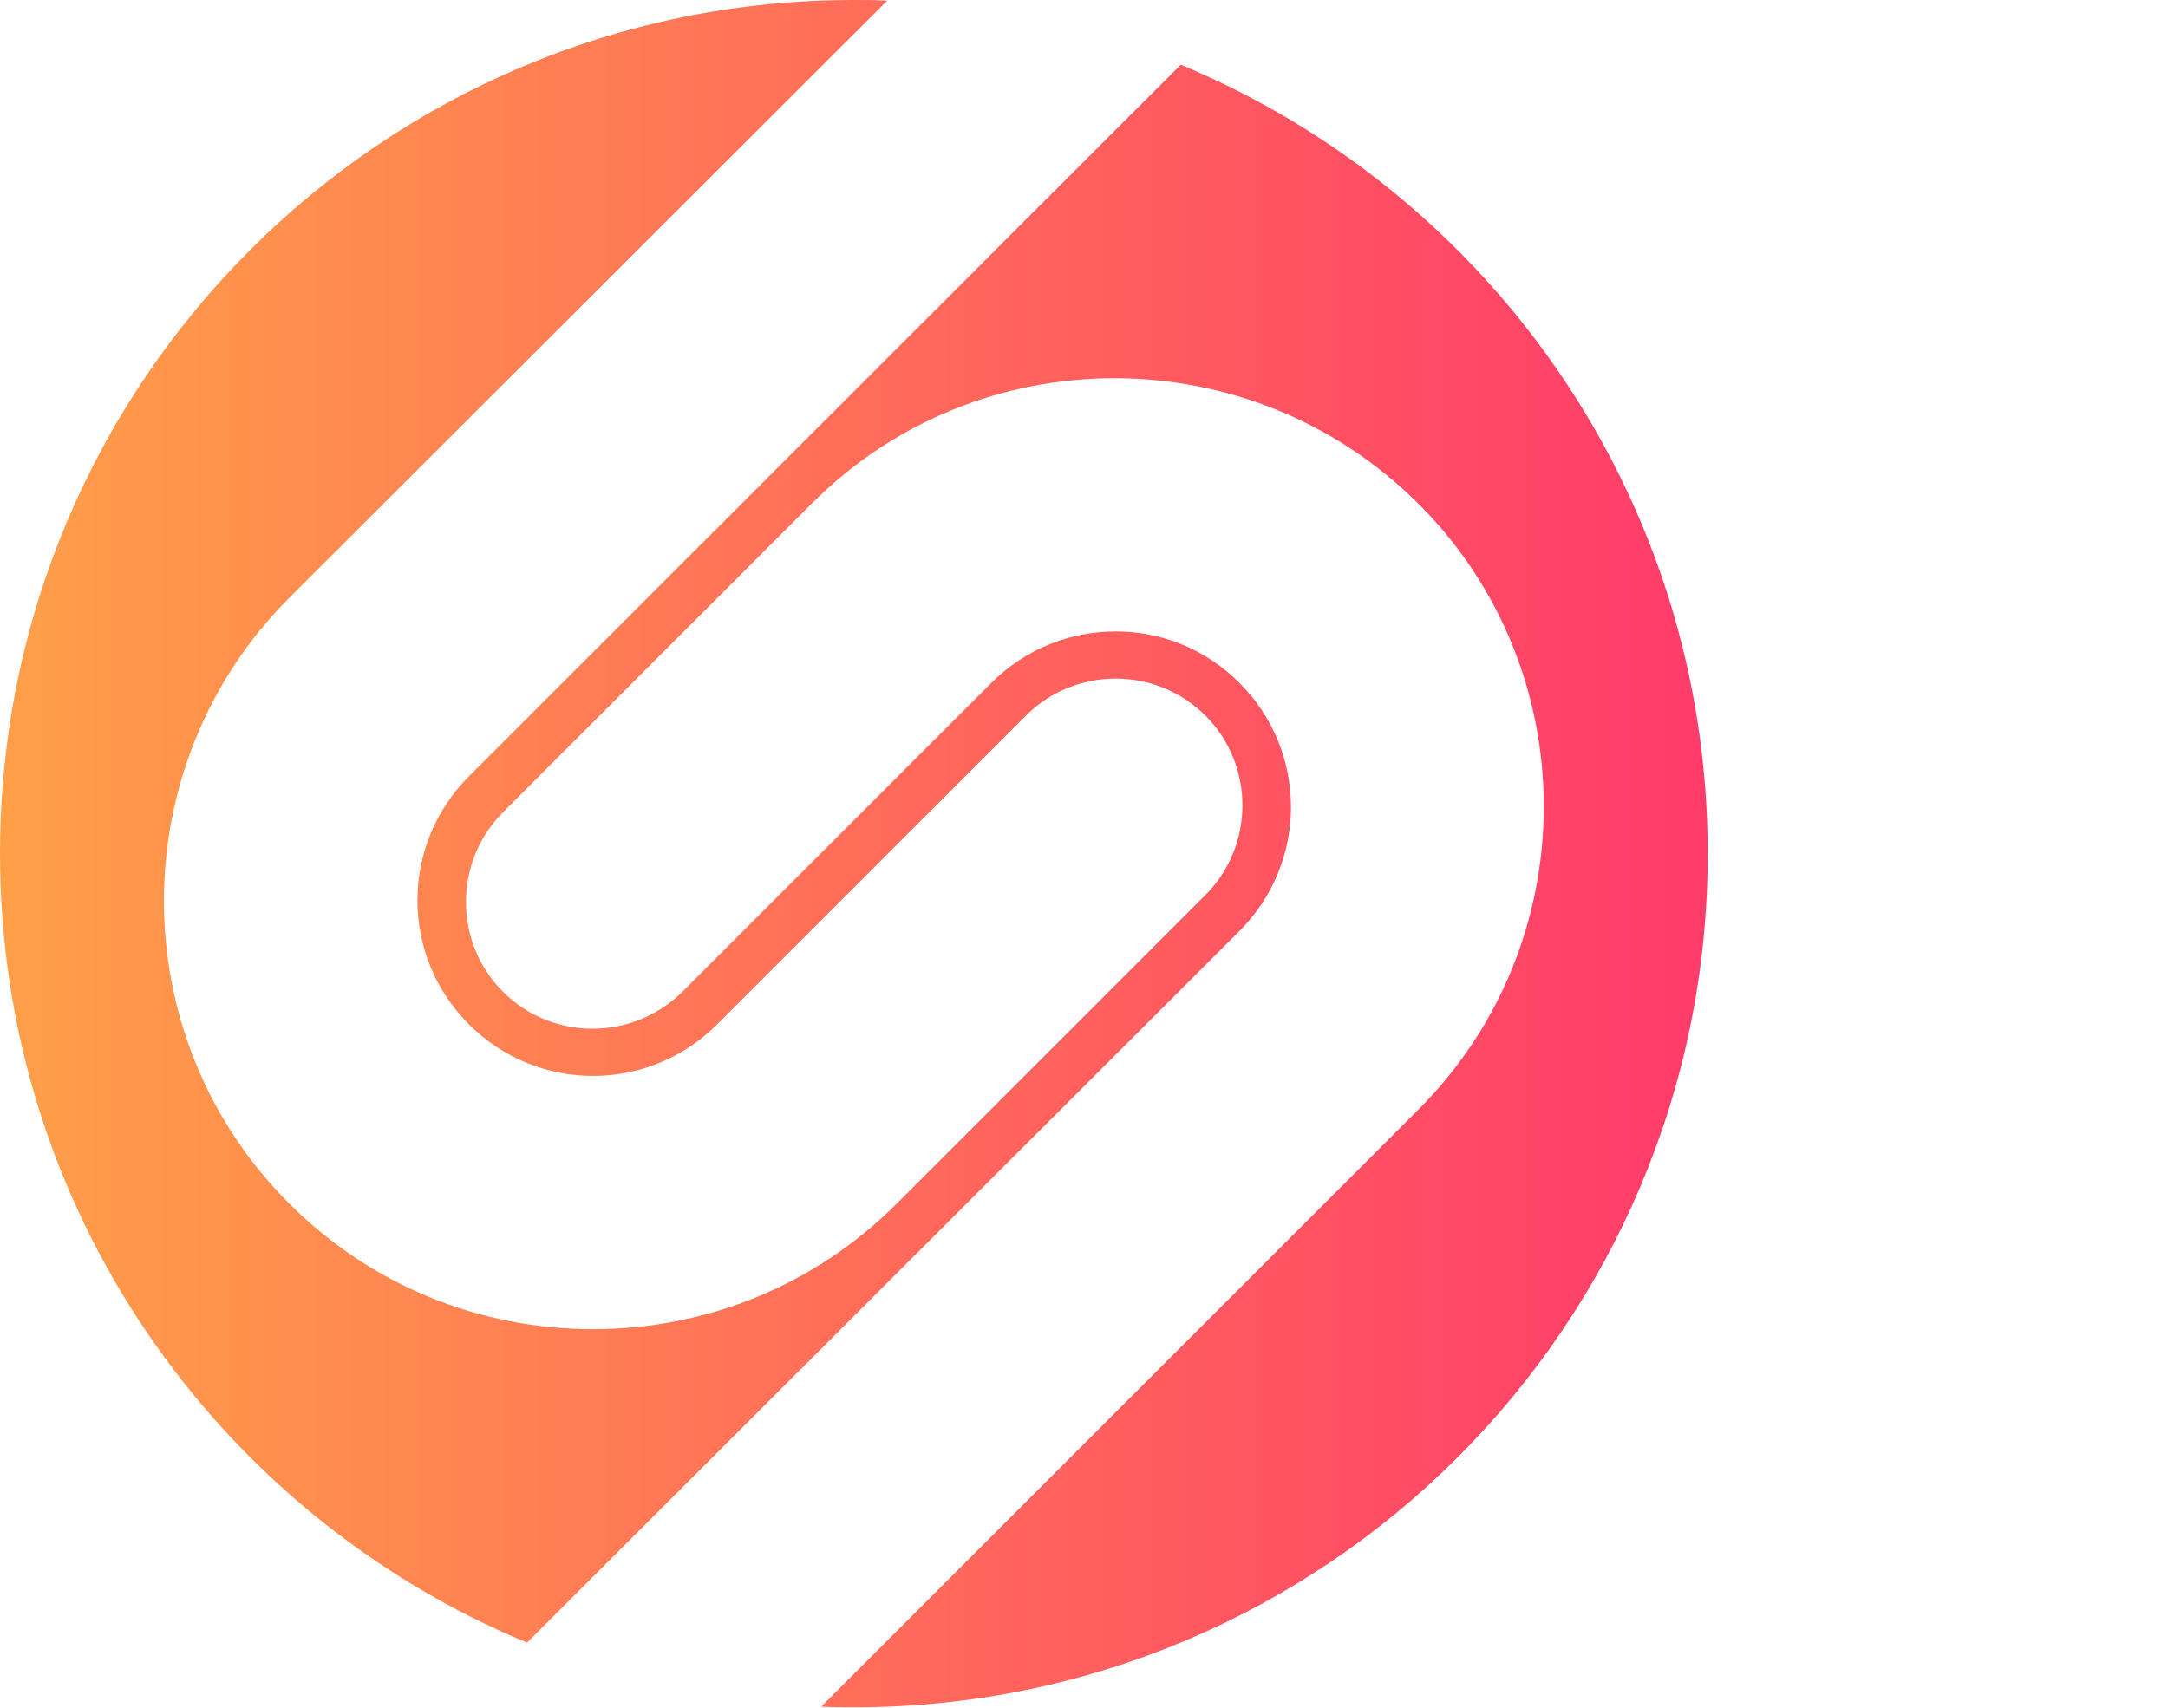
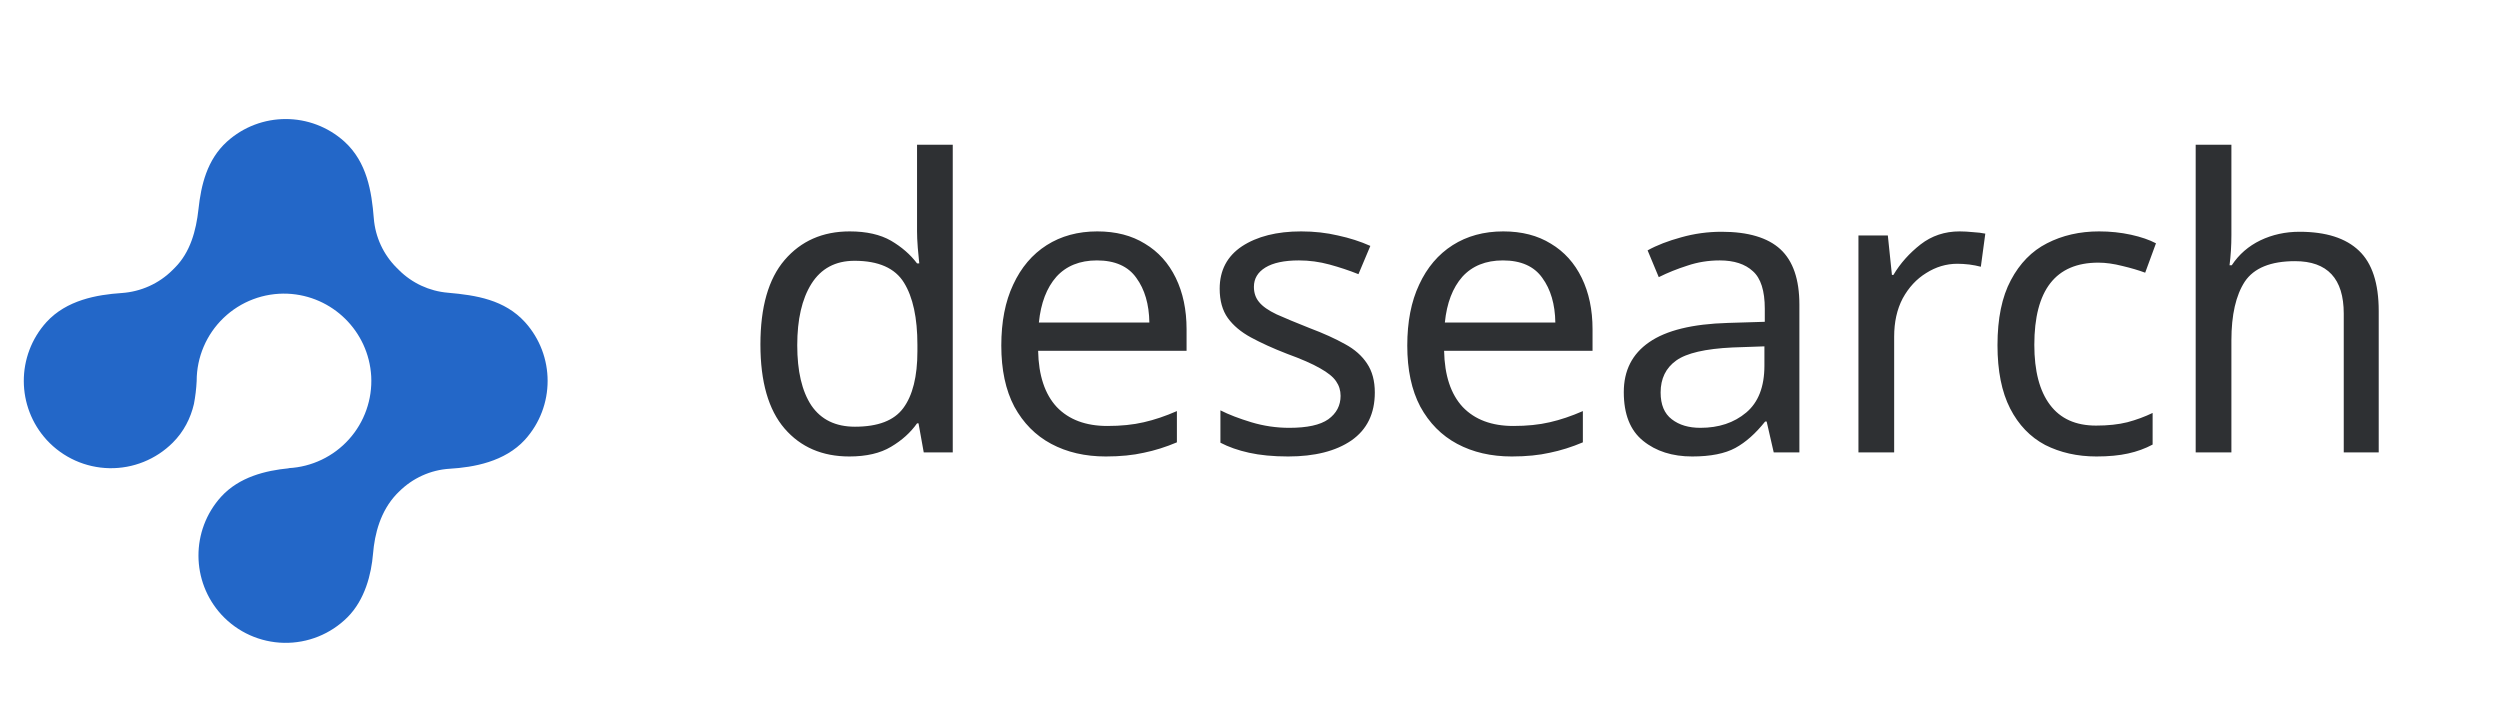
- <svg xmlns="http://www.w3.org/2000/svg" version="1.1" id="Слой_1" x="0px" y="0px" viewBox="0 0 325 256" style="enable-background:new 0 0 325 256;" xml:space="preserve">
-   <style type="text/css">
- 	.st0{fill:url(#SVGID_1_);}
- 	.st1{display:none;}
- 	.st2{display:inline;fill:url(#SVGID_2_);}
- 	.st3{display:inline;fill:url(#SVGID_3_);}
- 	.st4{display:inline;fill:url(#SVGID_4_);}
- 	.st5{display:inline;fill:url(#SVGID_5_);}
- 	.st6{display:inline;fill:url(#SVGID_6_);}
- 	.st7{fill:url(#SVGID_7_);}
- </style>
-   <g>
-     <linearGradient id="SVGID_1_" gradientUnits="userSpaceOnUse" x1="0" y1="130" x2="256" y2="130" gradientTransform="matrix(1 0 0 -1 0 258)">
-       <stop offset="0" style="stop-color:#FF9F48" />
-       <stop offset="1" style="stop-color:#FF3B6A" />
-     </linearGradient>
-     <path class="st0" d="M256,128c0,70.7-57.3,128-128,128c-1.7,0-3.3,0-4.9-0.1l89.5-89.5c25.1-25.1,25.1-65.9,0-90.9   s-65.9-25.1-90.9,0l-46.3,46.3c-7.4,7.4-7.4,19.5,0,26.9s19.4,7.4,26.9,0l46.3-46.3c10.3-10.3,27-10.3,37.2,0   c10.3,10.3,10.3,26.9,0,37.2L79,246.3C32.6,227,0,181.3,0,128C0,57.3,57.3,0,128,0c1.7,0,3.3,0,5,0.1L43.4,89.6   c-25.1,25.1-25.1,65.9,0,90.9c12.1,12.1,28.3,18.8,45.5,18.8s33.4-6.7,45.5-18.8l46.3-46.3c7.4-7.4,7.4-19.5,0-26.9   s-19.5-7.4-26.9,0l-46.3,46.3c-10.3,10.3-26.9,10.3-37.2,0s-10.3-26.9,0-37.2L177,9.7C223.4,29,256,74.7,256,128z" />
+ <svg xmlns="http://www.w3.org/2000/svg" height="30" viewBox="0 0 105 30" width="105">
+   <g fill="none" fill-rule="evenodd">
+     <text fill="#2e3033" font-family="Rubik-Medium, Rubik" font-size="17" font-weight="400" letter-spacing="-.34" transform="translate(31 2.5)">
+       <tspan x="0" y="16.5">desearch</tspan>
+     </text>
+     <path d="m22.049 13.529c-.857-.938-2.039-1.13-3.243-1.235a3.304 3.304 0 0 1 -2.05-.951l-.1-.1a3.297 3.297 0 0 1 -.956-2.07c-.09-1.144-.293-2.367-1.23-3.222a3.682 3.682 0 0 0 -4.94 0c-.833.76-1.084 1.811-1.195 2.84-.097.89-.341 1.803-.99 2.452l-.1.1c-.57.57-1.33.909-2.134.964-1.048.071-2.314.296-3.16 1.221a3.68 3.68 0 0 0 .016 4.956 3.67 3.67 0 0 0 5.29.107c.463-.462.75-1.03.888-1.624a7 7 0 0 0 .115-.964v-.003a3.668 3.668 0 0 1 3.815-3.665 3.681 3.681 0 0 1 3.516 3.467 3.668 3.668 0 0 1 -3.47 3.86l.006.006c-.973.096-2.079.362-2.84 1.195a3.68 3.68 0 0 0 .016 4.956 3.669 3.669 0 0 0 5.29.107c.736-.735 1.004-1.817 1.074-2.667.07-.847.312-1.79.989-2.507l.1-.1c.57-.57 1.328-.917 2.134-.965 1.004-.06 2.31-.291 3.159-1.22a3.68 3.68 0 0 0 0-4.938" fill="#2367c8" />
  </g>
-   <g class="st1">
-     <linearGradient id="SVGID_2_" gradientUnits="userSpaceOnUse" x1="0" y1="86.338" x2="255.508" y2="86.338">
-       <stop offset="0" style="stop-color:#FF9F48" />
-       <stop offset="1" style="stop-color:#FF3B6A" />
-     </linearGradient>
-     <path class="st2" d="M92.9,86.4l-5-2.2l-8.6,8.6l2.2,5l-3.7,3.7l-11.3-26l4.1-4.1l26,11.3L92.9,86.4z M71.9,76.6l5.5,12.3l6.7-6.7   L71.9,76.6z" />
-     <linearGradient id="SVGID_3_" gradientUnits="userSpaceOnUse" x1="0" y1="69.614" x2="255.508" y2="69.614">
-       <stop offset="0" style="stop-color:#FF9F48" />
-       <stop offset="1" style="stop-color:#FF3B6A" />
-     </linearGradient>
-     <path class="st3" d="M98.6,80.6L80,61.9l3.3-3.3L99,74.4l8.2-8.2l2.9,2.9L98.6,80.6z" />
-     <linearGradient id="SVGID_4_" gradientUnits="userSpaceOnUse" x1="0" y1="51.288" x2="255.508" y2="51.288">
-       <stop offset="0" style="stop-color:#FF9F48" />
-       <stop offset="1" style="stop-color:#FF3B6A" />
-     </linearGradient>
-     <path class="st4" d="M113.1,66.1L94.4,47.4l8.2-8.2c3.9-3.9,8.8-3.4,12-0.3c3.2,3.2,3.6,8.1-0.3,12l-4.9,4.9l7,7L113.1,66.1z    M111.2,42.4c-1.8-1.8-4.3-1.6-6.2,0.2l-4.5,4.5l5.9,5.9l4.5-4.5C112.9,46.7,113,44.1,111.2,42.4z" />
-     <linearGradient id="SVGID_5_" gradientUnits="userSpaceOnUse" x1="0" y1="31.631" x2="255.508" y2="31.631">
-       <stop offset="0" style="stop-color:#FF9F48" />
-       <stop offset="1" style="stop-color:#FF3B6A" />
-     </linearGradient>
-     <path class="st5" d="M143.1,36.1L135,28l-9.7,9.7l8.1,8.1l-3.3,3.3l-18.7-18.7l3.3-3.3l7.6,7.6l9.7-9.7l-7.6-7.6l3.3-3.3l18.7,18.7   L143.1,36.1z" />
-     <linearGradient id="SVGID_6_" gradientUnits="userSpaceOnUse" x1="0" y1="15.776" x2="255.508" y2="15.776">
-       <stop offset="0" style="stop-color:#FF9F48" />
-       <stop offset="1" style="stop-color:#FF3B6A" />
-     </linearGradient>
-     <path class="st6" d="M163.4,15.8l-5-2.2l-8.6,8.6l2.2,5l-3.7,3.7l-11.3-26l4.1-4.1l26,11.3L163.4,15.8z M142.4,6.1l5.5,12.3   l6.7-6.7L142.4,6.1z" />
-   </g>
-   <linearGradient id="SVGID_7_" gradientUnits="userSpaceOnUse" x1="4.667" y1="31.508" x2="325.678" y2="31.508">
-     <stop offset="0" style="stop-color:#FF9F48" />
-     <stop offset="1" style="stop-color:#FF3B6A" />
-   </linearGradient>
</svg>
